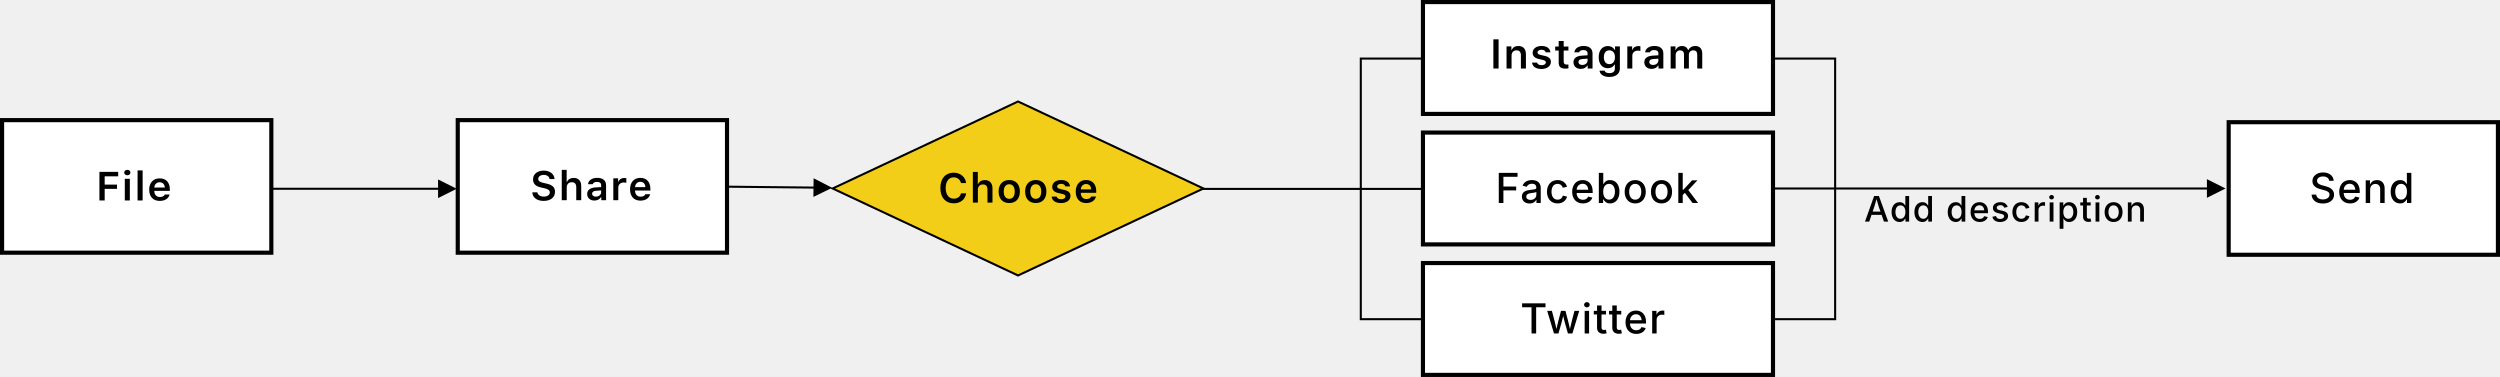
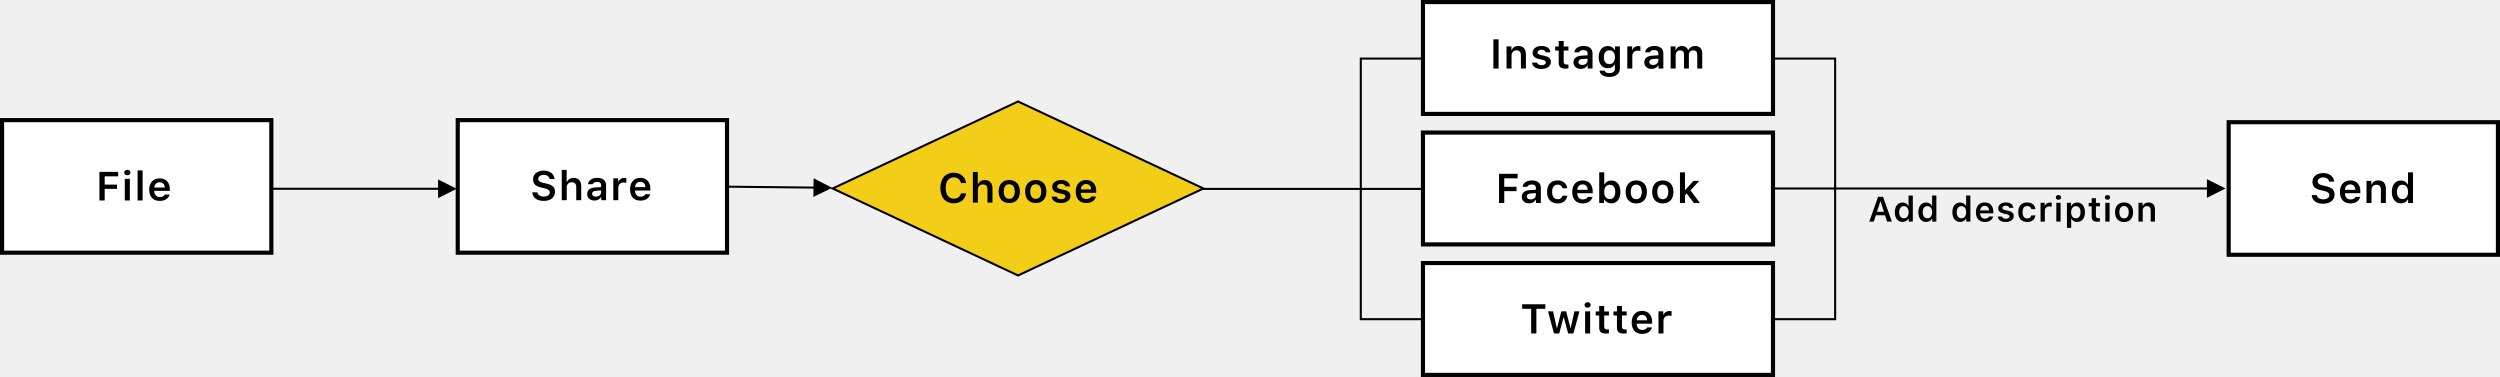
<svg xmlns="http://www.w3.org/2000/svg" width="1207px" height="182px" viewBox="0 0 1207 182" version="1.1">
  <g id="Page-1" stroke="none" stroke-width="1" fill="none" fill-rule="evenodd">
    <g id="Version-1" transform="translate(-94, -8646)">
      <g id="Group-122" transform="translate(94, 8646)">
-         <path id="Line" d="M211.5,91.639 L132,91.639 L131.5,91.639 L131.5,90.639 L132,90.639 L211.5,90.639 L211.5,86.639 L220.5,91.139 L211.5,95.639 L211.5,91.639 Z" fill="#000000" fill-rule="nonzero" />
-         <path id="Line" d="M392.754,91.067 L351.995,90.639 L351.495,90.633 L351.505,89.633 L352.005,89.639 L392.764,90.067 L392.807,86.067 L401.759,90.662 L392.712,95.067 L392.754,91.067 Z" fill="#000000" fill-rule="nonzero" />
+         <path id="Line" d="M211.5,91.639 L131.5,91.639 L131.5,90.639 L211.5,90.639 L211.5,86.639 L220.5,91.139 L211.5,95.639 L211.5,91.639 Z" fill="#000000" fill-rule="nonzero" />
+         <path id="Line" d="M392.754,91.067 L351.495,90.633 L351.505,89.633 L392.764,90.067 L392.807,86.067 L401.759,90.662 L392.712,95.067 L392.754,91.067 Z" fill="#000000" fill-rule="nonzero" />
        <g id="Group-12" transform="translate(402, 49)">
          <polygon id="Polygon" stroke="#000000" fill="#F3CE18" fill-rule="nonzero" points="89.5 0 179 42 89.5 84 0 42" />
          <path d="M58.475,49.166 C54.48,49.166 52,46.334 52,41.773 C52,37.193 54.471,34.371 58.465,34.371 C61.668,34.371 64.139,36.461 64.432,39.4 L61.951,39.4 C61.6,37.711 60.242,36.617 58.465,36.617 C56.072,36.617 54.578,38.59 54.578,41.764 C54.578,44.947 56.072,46.92 58.475,46.92 C60.262,46.92 61.619,45.924 61.961,44.342 L64.441,44.342 C64.109,47.223 61.727,49.166 58.475,49.166 Z M67.694,48.814 L67.694,34 L70.077,34 L70.077,39.859 L70.252,39.859 C70.76,38.658 71.903,37.936 73.494,37.936 C75.78,37.936 77.166,39.381 77.166,41.92 L77.166,48.814 L74.744,48.814 L74.744,42.496 C74.744,40.875 74.002,40.045 72.596,40.045 C71.004,40.045 70.116,41.08 70.116,42.613 L70.116,48.814 L67.694,48.814 Z M85.262,49.029 C82.059,49.029 80.126,46.939 80.126,43.473 C80.126,40.025 82.089,37.916 85.262,37.916 C88.446,37.916 90.399,40.016 90.399,43.473 C90.399,46.939 88.456,49.029 85.262,49.029 Z M85.262,46.998 C86.952,46.998 87.909,45.709 87.909,43.473 C87.909,41.246 86.942,39.947 85.262,39.947 C83.573,39.947 82.606,41.246 82.606,43.473 C82.606,45.709 83.573,46.998 85.262,46.998 Z M98.065,49.029 C94.862,49.029 92.929,46.939 92.929,43.473 C92.929,40.025 94.892,37.916 98.065,37.916 C101.249,37.916 103.202,40.016 103.202,43.473 C103.202,46.939 101.259,49.029 98.065,49.029 Z M98.065,46.998 C99.755,46.998 100.712,45.709 100.712,43.473 C100.712,41.246 99.745,39.947 98.065,39.947 C96.376,39.947 95.409,41.246 95.409,43.473 C95.409,45.709 96.376,46.998 98.065,46.998 Z M106.015,41.188 C106.015,39.254 107.773,37.916 110.292,37.916 C112.831,37.916 114.423,39.039 114.599,40.982 L112.324,40.982 C112.148,40.23 111.435,39.752 110.302,39.752 C109.199,39.752 108.369,40.279 108.369,41.051 C108.369,41.656 108.876,42.027 109.951,42.271 L111.835,42.701 C113.876,43.16 114.824,44.039 114.824,45.611 C114.824,47.662 112.939,49.029 110.273,49.029 C107.607,49.029 105.927,47.877 105.742,45.934 L108.134,45.934 C108.369,46.725 109.12,47.193 110.331,47.193 C111.552,47.193 112.402,46.656 112.402,45.865 C112.402,45.26 111.943,44.879 110.927,44.654 L109.033,44.215 C106.982,43.746 106.015,42.799 106.015,41.188 Z M122.373,39.84 C120.927,39.84 119.912,40.875 119.804,42.438 L124.834,42.438 C124.785,40.855 123.828,39.84 122.373,39.84 Z M124.853,45.875 L127.148,45.875 C126.689,47.818 124.922,49.029 122.402,49.029 C119.258,49.029 117.363,46.949 117.363,43.512 C117.363,40.074 119.287,37.916 122.383,37.916 C125.429,37.916 127.256,39.938 127.256,43.307 L127.256,44.088 L119.795,44.088 L119.795,44.215 C119.853,45.992 120.879,47.105 122.47,47.105 C123.672,47.105 124.502,46.666 124.853,45.875 Z" id="Choose" fill="#000000" />
        </g>
        <rect id="Rectangle" stroke="#000000" stroke-width="2" fill="#FFFFFF" fill-rule="nonzero" x="1" y="58" width="130" height="64" />
        <rect id="Rectangle" stroke="#000000" stroke-width="2" fill="#FFFFFF" fill-rule="nonzero" x="221" y="58" width="130" height="64" />
        <rect id="Rectangle" stroke="#000000" stroke-width="2" fill="#FFFFFF" fill-rule="nonzero" x="1076" y="59" width="130" height="64" />
-         <text id="Send" font-family="SFProText-Semibold, SF Pro Text" font-size="20" font-weight="500" letter-spacing="0.523" fill="#000000">
-           <tspan x="1115" y="98">Send</tspan>
-         </text>
+         <path d="M1116.094,94.172 L1118.555,94.172 C1118.711,95.432 1119.961,96.242 1121.748,96.242 C1123.408,96.242 1124.609,95.393 1124.609,94.211 C1124.609,93.195 1123.838,92.6 1122.031,92.18 L1120.205,91.76 C1117.646,91.184 1116.445,89.914 1116.445,87.814 C1116.445,85.256 1118.535,83.557 1121.689,83.557 C1124.648,83.557 1126.787,85.256 1126.904,87.678 L1124.492,87.678 C1124.316,86.438 1123.223,85.656 1121.68,85.656 C1120.059,85.656 1118.984,86.438 1118.984,87.639 C1118.984,88.586 1119.697,89.143 1121.445,89.543 L1123.066,89.914 C1125.928,90.559 1127.129,91.75 1127.129,93.898 C1127.129,96.643 1125.01,98.352 1121.592,98.352 C1118.359,98.352 1116.221,96.73 1116.094,94.172 Z M1134.713,89.025 C1133.267,89.025 1132.252,90.061 1132.144,91.623 L1137.174,91.623 C1137.125,90.041 1136.168,89.025 1134.713,89.025 Z M1137.193,95.061 L1139.488,95.061 C1139.029,97.004 1137.262,98.215 1134.742,98.215 C1131.597,98.215 1129.703,96.135 1129.703,92.697 C1129.703,89.26 1131.627,87.102 1134.722,87.102 C1137.769,87.102 1139.595,89.123 1139.595,92.492 L1139.595,93.273 L1132.135,93.273 L1132.135,93.4 C1132.193,95.178 1133.219,96.291 1134.81,96.291 C1136.012,96.291 1136.842,95.852 1137.193,95.061 Z M1142.55,98 L1142.55,87.316 L1144.884,87.316 L1144.884,89.025 L1145.05,89.025 C1145.558,87.834 1146.632,87.102 1148.224,87.102 C1150.607,87.102 1151.906,88.537 1151.906,91.086 L1151.906,98 L1149.484,98 L1149.484,91.662 C1149.484,90.031 1148.8,89.211 1147.326,89.211 C1145.88,89.211 1144.972,90.207 1144.972,91.779 L1144.972,98 L1142.55,98 Z M1159.167,98.176 C1156.462,98.176 1154.773,96.047 1154.773,92.648 C1154.773,89.27 1156.472,87.141 1159.167,87.141 C1160.632,87.141 1161.843,87.844 1162.41,89.016 L1162.576,89.016 L1162.576,83.186 L1164.997,83.186 L1164.997,98 L1162.654,98 L1162.654,96.311 L1162.488,96.311 C1161.882,97.482 1160.652,98.176 1159.167,98.176 Z M1159.919,89.201 C1158.269,89.201 1157.253,90.51 1157.253,92.658 C1157.253,94.816 1158.259,96.115 1159.919,96.115 C1161.589,96.115 1162.605,94.807 1162.605,92.658 C1162.605,90.529 1161.579,89.201 1159.919,89.201 Z" id="Send" fill="#000000" fill-rule="nonzero" />
        <g id="Group-18" transform="translate(686, 0)">
          <rect id="Rectangle" stroke="#000000" stroke-width="2" fill="#FFFFFF" fill-rule="nonzero" x="1" y="127" width="169" height="54" />
          <rect id="Rectangle" stroke="#000000" stroke-width="2" fill="#FFFFFF" fill-rule="nonzero" x="1" y="64" width="169" height="54" />
          <rect id="Rectangle" stroke="#000000" stroke-width="2" fill="#FFFFFF" fill-rule="nonzero" x="1" y="1" width="169" height="54" />
          <path d="M37.52,33.092 L35,33.092 L35,19 L37.52,19 L37.52,33.092 Z M41.358,33.092 L41.358,22.408 L43.692,22.408 L43.692,24.117 L43.858,24.117 C44.366,22.926 45.44,22.193 47.032,22.193 C49.414,22.193 50.713,23.629 50.713,26.178 L50.713,33.092 L48.291,33.092 L48.291,26.754 C48.291,25.123 47.608,24.303 46.133,24.303 C44.688,24.303 43.78,25.299 43.78,26.871 L43.78,33.092 L41.358,33.092 Z M53.956,25.465 C53.956,23.531 55.714,22.193 58.233,22.193 C60.772,22.193 62.364,23.316 62.54,25.26 L60.264,25.26 C60.089,24.508 59.376,24.029 58.243,24.029 C57.139,24.029 56.309,24.557 56.309,25.328 C56.309,25.934 56.817,26.305 57.891,26.549 L59.776,26.979 C61.817,27.438 62.764,28.316 62.764,29.889 C62.764,31.939 60.88,33.307 58.214,33.307 C55.548,33.307 53.868,32.154 53.682,30.211 L56.075,30.211 C56.309,31.002 57.061,31.471 58.272,31.471 C59.493,31.471 60.342,30.934 60.342,30.143 C60.342,29.537 59.883,29.156 58.868,28.932 L56.973,28.492 C54.923,28.023 53.956,27.076 53.956,25.465 Z M66.534,19.791 L68.946,19.791 L68.946,22.477 L71.231,22.477 L71.231,24.41 L68.946,24.41 L68.946,29.654 C68.946,30.709 69.396,31.178 70.411,31.178 C70.753,31.178 70.939,31.158 71.231,31.129 L71.231,33.023 C70.88,33.092 70.431,33.141 69.962,33.141 C67.511,33.141 66.534,32.311 66.534,30.24 L66.534,24.41 L64.845,24.41 L64.845,22.477 L66.534,22.477 L66.534,19.791 Z M77.921,31.363 C79.386,31.363 80.48,30.416 80.48,29.176 L80.48,28.326 L78.068,28.482 C76.71,28.57 76.076,29.059 76.076,29.928 C76.076,30.826 76.847,31.363 77.921,31.363 Z M77.208,33.268 C75.148,33.268 73.673,32.018 73.673,30.064 C73.673,28.131 75.128,27.018 77.726,26.861 L80.48,26.695 L80.48,25.797 C80.48,24.752 79.777,24.166 78.468,24.166 C77.355,24.166 76.593,24.557 76.369,25.279 L74.083,25.279 C74.279,23.395 76.046,22.193 78.585,22.193 C81.329,22.193 82.872,23.531 82.872,25.797 L82.872,33.092 L80.538,33.092 L80.538,31.627 L80.372,31.627 C79.777,32.662 78.605,33.268 77.208,33.268 Z M90.988,30.963 C92.677,30.963 93.693,29.674 93.693,27.633 C93.693,25.592 92.668,24.293 90.988,24.293 C89.299,24.293 88.342,25.592 88.342,27.633 C88.342,29.674 89.299,30.963 90.988,30.963 Z M90.988,37.154 C88.244,37.154 86.447,35.943 86.252,34.107 L88.683,34.107 C88.84,34.84 89.699,35.309 91.027,35.309 C92.687,35.309 93.654,34.527 93.654,33.189 L93.654,31.168 L93.488,31.168 C92.873,32.311 91.711,32.936 90.226,32.936 C87.531,32.936 85.851,30.846 85.851,27.633 C85.851,24.361 87.541,22.232 90.265,22.232 C91.72,22.232 92.99,22.955 93.576,24.117 L93.742,24.117 L93.742,22.408 L96.076,22.408 L96.076,33.131 C96.076,35.602 94.103,37.154 90.988,37.154 Z M99.66,33.092 L99.66,22.408 L101.994,22.408 L101.994,24.068 L102.16,24.068 C102.453,23.014 103.606,22.232 104.982,22.232 C105.334,22.232 105.764,22.271 105.988,22.34 L105.988,24.586 C105.803,24.518 105.158,24.449 104.748,24.449 C103.176,24.449 102.082,25.426 102.082,26.92 L102.082,33.092 L99.66,33.092 Z M112.112,31.363 C113.577,31.363 114.67,30.416 114.67,29.176 L114.67,28.326 L112.258,28.482 C110.901,28.57 110.266,29.059 110.266,29.928 C110.266,30.826 111.038,31.363 112.112,31.363 Z M111.399,33.268 C109.338,33.268 107.864,32.018 107.864,30.064 C107.864,28.131 109.319,27.018 111.916,26.861 L114.67,26.695 L114.67,25.797 C114.67,24.752 113.967,24.166 112.659,24.166 C111.545,24.166 110.784,24.557 110.559,25.279 L108.274,25.279 C108.469,23.395 110.237,22.193 112.776,22.193 C115.52,22.193 117.063,23.531 117.063,25.797 L117.063,33.092 L114.729,33.092 L114.729,31.627 L114.563,31.627 C113.967,32.662 112.795,33.268 111.399,33.268 Z M120.589,33.092 L120.589,22.408 L122.923,22.408 L122.923,24.137 L123.089,24.137 C123.548,22.916 124.641,22.193 126.057,22.193 C127.532,22.193 128.557,22.936 129.007,24.137 L129.173,24.137 C129.7,22.965 130.93,22.193 132.415,22.193 C134.553,22.193 135.843,23.531 135.843,25.748 L135.843,33.092 L133.43,33.092 L133.43,26.363 C133.43,24.986 132.776,24.303 131.477,24.303 C130.218,24.303 129.387,25.221 129.387,26.441 L129.387,33.092 L127.034,33.092 L127.034,26.188 C127.034,25.016 126.292,24.303 125.1,24.303 C123.899,24.303 123.01,25.289 123.01,26.598 L123.01,33.092 L120.589,33.092 Z" id="Instagram" fill="#000000" />
-           <text id="Facebook" font-family="SFProText-Semibold, SF Pro Text" font-size="20" font-weight="500" letter-spacing="0.616" fill="#000000">
-             <tspan x="36" y="98">Facebook</tspan>
-           </text>
-           <text id="Twitter" font-family="SFProText-Semibold, SF Pro Text" font-size="20" font-weight="500" letter-spacing="0.616" fill="#000000">
-             <tspan x="48" y="161">Twitter</tspan>
-           </text>
+           <path d="M40.258,98 L37.738,98 L37.738,83.908 L46.723,83.908 L46.723,86.086 L40.258,86.086 L40.258,90.188 L46.166,90.188 L46.166,92.287 L40.258,92.287 L40.258,98 Z M52.963,96.271 C54.428,96.271 55.522,95.324 55.522,94.084 L55.522,93.234 L53.11,93.391 C51.752,93.479 51.118,93.967 51.118,94.836 C51.118,95.734 51.889,96.271 52.963,96.271 Z M52.25,98.176 C50.19,98.176 48.715,96.926 48.715,94.973 C48.715,93.039 50.17,91.926 52.768,91.77 L55.522,91.604 L55.522,90.705 C55.522,89.66 54.819,89.074 53.51,89.074 C52.397,89.074 51.635,89.465 51.41,90.188 L49.125,90.188 C49.321,88.303 51.088,87.102 53.627,87.102 C56.371,87.102 57.914,88.439 57.914,90.705 L57.914,98 L55.58,98 L55.58,96.535 L55.414,96.535 C54.819,97.57 53.647,98.176 52.25,98.176 Z M70.669,90.91 L68.364,90.91 C68.139,89.875 67.339,89.133 66.01,89.133 C64.35,89.133 63.364,90.412 63.364,92.629 C63.364,94.875 64.36,96.184 66.01,96.184 C67.27,96.184 68.11,95.588 68.364,94.475 L70.669,94.475 C70.405,96.711 68.725,98.215 66.02,98.215 C62.807,98.215 60.913,96.145 60.913,92.629 C60.913,89.162 62.798,87.102 66.01,87.102 C68.755,87.102 70.415,88.664 70.669,90.91 Z M78.081,89.025 C76.636,89.025 75.62,90.061 75.513,91.623 L80.542,91.623 C80.493,90.041 79.536,89.025 78.081,89.025 Z M80.562,95.061 L82.856,95.061 C82.397,97.004 80.63,98.215 78.11,98.215 C74.966,98.215 73.071,96.135 73.071,92.697 C73.071,89.26 74.995,87.102 78.091,87.102 C81.138,87.102 82.964,89.123 82.964,92.492 L82.964,93.273 L75.503,93.273 L75.503,93.4 C75.562,95.178 76.587,96.291 78.179,96.291 C79.38,96.291 80.21,95.852 80.562,95.061 Z M91.949,98.176 C90.454,98.176 89.214,97.482 88.609,96.311 L88.443,96.311 L88.443,98 L86.109,98 L86.109,83.186 L88.531,83.186 L88.531,89.016 L88.697,89.016 C89.253,87.854 90.484,87.141 91.949,87.141 C94.654,87.141 96.333,89.24 96.333,92.658 C96.333,96.057 94.644,98.176 91.949,98.176 Z M91.187,89.201 C89.537,89.201 88.492,90.529 88.492,92.658 C88.492,94.787 89.527,96.115 91.187,96.115 C92.847,96.115 93.843,94.807 93.843,92.658 C93.843,90.51 92.837,89.201 91.187,89.201 Z M103.99,98.215 C100.787,98.215 98.853,96.125 98.853,92.658 C98.853,89.211 100.816,87.102 103.99,87.102 C107.174,87.102 109.127,89.201 109.127,92.658 C109.127,96.125 107.183,98.215 103.99,98.215 Z M103.99,96.184 C105.679,96.184 106.636,94.895 106.636,92.658 C106.636,90.432 105.67,89.133 103.99,89.133 C102.301,89.133 101.334,90.432 101.334,92.658 C101.334,94.895 102.301,96.184 103.99,96.184 Z M116.793,98.215 C113.59,98.215 111.656,96.125 111.656,92.658 C111.656,89.211 113.619,87.102 116.793,87.102 C119.977,87.102 121.93,89.201 121.93,92.658 C121.93,96.125 119.986,98.215 116.793,98.215 Z M116.793,96.184 C118.482,96.184 119.44,94.895 119.44,92.658 C119.44,90.432 118.473,89.133 116.793,89.133 C115.104,89.133 114.137,90.432 114.137,92.658 C114.137,94.895 115.104,96.184 116.793,96.184 Z M127.672,91.672 L131.618,87.316 L134.43,87.316 L130.172,91.896 L134.723,98 L131.793,98 L128.366,93.42 L127.506,94.279 L127.506,98 L125.084,98 L125.084,83.186 L127.506,83.186 L127.506,91.672 L127.672,91.672 Z" id="Facebook" fill="#000000" fill-rule="nonzero" />
+           <path d="M55.764,161 L53.244,161 L53.244,149.086 L48.908,149.086 L48.908,146.908 L60.109,146.908 L60.109,149.086 L55.764,149.086 L55.764,161 Z M76.545,150.316 L73.655,161 L71.106,161 L69.026,153.305 L68.86,153.305 L66.789,161 L64.27,161 L61.379,150.316 L63.821,150.316 L65.598,158.295 L65.764,158.295 L67.815,150.316 L70.129,150.316 L72.2,158.295 L72.366,158.295 L74.133,150.316 L76.545,150.316 Z M79.299,161 L79.299,150.316 L81.712,150.316 L81.712,161 L79.299,161 Z M80.501,148.578 C79.622,148.578 79.007,148.012 79.007,147.24 C79.007,146.469 79.622,145.902 80.501,145.902 C81.389,145.902 81.995,146.469 81.995,147.24 C81.995,148.012 81.389,148.578 80.501,148.578 Z M86.097,147.699 L88.509,147.699 L88.509,150.385 L90.794,150.385 L90.794,152.318 L88.509,152.318 L88.509,157.562 C88.509,158.617 88.958,159.086 89.974,159.086 C90.315,159.086 90.501,159.066 90.794,159.037 L90.794,160.932 C90.442,161 89.993,161.049 89.524,161.049 C87.073,161.049 86.097,160.219 86.097,158.148 L86.097,152.318 L84.407,152.318 L84.407,150.385 L86.097,150.385 L86.097,147.699 Z M94.662,147.699 L97.074,147.699 L97.074,150.385 L99.359,150.385 L99.359,152.318 L97.074,152.318 L97.074,157.562 C97.074,158.617 97.523,159.086 98.538,159.086 C98.88,159.086 99.066,159.066 99.359,159.037 L99.359,160.932 C99.007,161 98.558,161.049 98.089,161.049 C95.638,161.049 94.662,160.219 94.662,158.148 L94.662,152.318 L92.972,152.318 L92.972,150.385 L94.662,150.385 L94.662,147.699 Z M106.781,152.025 C105.336,152.025 104.32,153.061 104.213,154.623 L109.242,154.623 C109.193,153.041 108.236,152.025 106.781,152.025 Z M109.261,158.061 L111.556,158.061 C111.097,160.004 109.33,161.215 106.81,161.215 C103.666,161.215 101.771,159.135 101.771,155.697 C101.771,152.26 103.695,150.102 106.791,150.102 C109.838,150.102 111.664,152.123 111.664,155.492 L111.664,156.273 L104.203,156.273 L104.203,156.4 C104.261,158.178 105.287,159.291 106.879,159.291 C108.08,159.291 108.91,158.852 109.261,158.061 Z M114.711,161 L114.711,150.316 L117.045,150.316 L117.045,151.977 L117.211,151.977 C117.504,150.922 118.656,150.141 120.033,150.141 C120.385,150.141 120.815,150.18 121.039,150.248 L121.039,152.494 C120.854,152.426 120.209,152.357 119.799,152.357 C118.227,152.357 117.133,153.334 117.133,154.828 L117.133,161 L114.711,161 Z" id="Twitter" fill="#000000" fill-rule="nonzero" />
        </g>
        <path d="M50.539,96.79 L48,96.79 L48,82.985 L57.053,82.985 L57.053,85.119 L50.539,85.119 L50.539,89.136 L56.492,89.136 L56.492,91.193 L50.539,91.193 L50.539,96.79 Z M60.252,96.79 L60.252,86.324 L62.682,86.324 L62.682,96.79 L60.252,96.79 Z M61.462,84.621 C60.577,84.621 59.957,84.066 59.957,83.311 C59.957,82.555 60.577,82 61.462,82 C62.358,82 62.968,82.555 62.968,83.311 C62.968,84.066 62.358,84.621 61.462,84.621 Z M66.422,96.79 L66.422,82.277 L68.863,82.277 L68.863,96.79 L66.422,96.79 Z M77.08,87.998 C75.623,87.998 74.6,89.012 74.492,90.543 L79.56,90.543 C79.51,88.993 78.546,87.998 77.08,87.998 Z M79.579,93.91 L81.892,93.91 C81.429,95.814 79.648,97 77.109,97 C73.941,97 72.032,94.962 72.032,91.595 C72.032,88.228 73.97,86.114 77.09,86.114 C80.16,86.114 82,88.094 82,91.394 L82,92.159 L74.482,92.159 L74.482,92.284 C74.541,94.025 75.574,95.115 77.178,95.115 C78.389,95.115 79.225,94.685 79.579,93.91 Z" id="File" fill="#000000" />
        <path d="M257,92.866 L259.442,92.866 C259.597,94.112 260.837,94.914 262.611,94.914 C264.258,94.914 265.45,94.073 265.45,92.905 C265.45,91.9 264.684,91.311 262.892,90.896 L261.08,90.48 C258.541,89.91 257.349,88.655 257.349,86.578 C257.349,84.048 259.423,82.367 262.553,82.367 C265.489,82.367 267.611,84.048 267.727,86.443 L265.334,86.443 C265.159,85.216 264.074,84.444 262.543,84.444 C260.934,84.444 259.868,85.216 259.868,86.404 C259.868,87.341 260.576,87.892 262.31,88.288 L263.919,88.655 C266.758,89.292 267.95,90.471 267.95,92.596 C267.95,95.31 265.847,97 262.456,97 C259.248,97 257.126,95.397 257,92.866 Z M271.216,96.652 L271.216,82 L273.581,82 L273.581,87.795 L273.755,87.795 C274.259,86.607 275.393,85.892 276.972,85.892 C279.24,85.892 280.616,87.322 280.616,89.833 L280.616,96.652 L278.213,96.652 L278.213,90.403 C278.213,88.8 277.476,87.979 276.081,87.979 C274.501,87.979 273.619,89.003 273.619,90.519 L273.619,96.652 L271.216,96.652 Z M287.7,94.943 C289.153,94.943 290.239,94.006 290.239,92.779 L290.239,91.939 L287.845,92.093 C286.498,92.18 285.868,92.663 285.868,93.523 C285.868,94.411 286.634,94.943 287.7,94.943 Z M286.992,96.826 C284.948,96.826 283.484,95.59 283.484,93.658 C283.484,91.746 284.928,90.645 287.506,90.49 L290.239,90.326 L290.239,89.437 C290.239,88.404 289.541,87.824 288.242,87.824 C287.138,87.824 286.382,88.211 286.159,88.925 L283.891,88.925 C284.085,87.061 285.839,85.873 288.359,85.873 C291.082,85.873 292.613,87.196 292.613,89.437 L292.613,96.652 L290.297,96.652 L290.297,95.203 L290.132,95.203 C289.541,96.227 288.378,96.826 286.992,96.826 Z M296.111,96.652 L296.111,86.086 L298.427,86.086 L298.427,87.728 L298.592,87.728 C298.883,86.684 300.026,85.912 301.393,85.912 C301.741,85.912 302.168,85.95 302.391,86.018 L302.391,88.24 C302.207,88.172 301.567,88.104 301.16,88.104 C299.6,88.104 298.514,89.07 298.514,90.548 L298.514,96.652 L296.111,96.652 Z M309.155,87.776 C307.721,87.776 306.713,88.8 306.606,90.345 L311.597,90.345 C311.548,88.78 310.599,87.776 309.155,87.776 Z M311.616,93.745 L313.893,93.745 C313.438,95.667 311.684,96.865 309.184,96.865 C306.064,96.865 304.184,94.807 304.184,91.408 C304.184,88.008 306.093,85.873 309.165,85.873 C312.188,85.873 314,87.873 314,91.205 L314,91.977 L306.597,91.977 L306.597,92.103 C306.655,93.861 307.672,94.962 309.252,94.962 C310.444,94.962 311.267,94.527 311.616,93.745 Z" id="Share" fill="#000000" />
        <g id="Group-13" transform="translate(580, 28)" fill-rule="nonzero" stroke="#000000">
          <polyline id="Path-2" points="0.728 63.204 62.689 63.204 106.302 63.204" />
          <polyline id="Path-3" points="107.04 126.102 76.993 126.102 76.993 63.278" />
          <polyline id="Path-3" transform="translate(92.01643, 31.69002) scale(1, -1) translate(-92.01643, -31.69002) " points="107.04 63.102 76.993 63.102 76.993 0.278" />
        </g>
-         <g id="Group-13" transform="translate(964.5, 91.5) scale(-1, 1) translate(-964.5, -91.5) translate(855, 28)">
-           <text id="Add-description" transform="translate(103.5, 73) scale(-1, 1) translate(-103.5, -73) " font-family="SFProText-Semibold, SF Pro Text" font-size="17" font-weight="500" letter-spacing="0.523" fill="#000000">
-             <tspan x="33" y="79">Add description</tspan>
-           </text>
-           <path id="Line-2" d="M8.5,62.5 L217,62.5 L217.5,62.5 L217.5,63.5 L217,63.5 L8.5,63.5 L8.5,67.5 L-0.5,63 L8.5,58.5 L8.5,62.5 Z" fill="#000000" fill-rule="nonzero" />
-           <polyline id="Path-3" stroke="#000000" fill-rule="nonzero" points="218.04 126.102 187.993 126.102 187.993 63.278" />
-           <polyline id="Path-3" stroke="#000000" fill-rule="nonzero" transform="translate(203.0164, 31.69002) scale(1, -1) translate(-203.0164, -31.69002) " points="218.04 63.102 187.993 63.102 187.993 0.278" />
+         <g id="Group-13" transform="translate(964.5, 91.5) scale(-1, 1) translate(-964.5, -91.5) translate(855, 28)" fill-rule="nonzero">
+           <path d="M42.206,79 L41.193,75.937 L36.785,75.937 L35.756,79 L33.589,79 L37.839,67.022 L40.247,67.022 L44.505,79 L42.206,79 Z M38.927,69.305 L37.283,74.244 L40.695,74.244 L39.068,69.305 L38.927,69.305 Z M49.66,79.149 C47.361,79.149 45.925,77.34 45.925,74.451 C45.925,71.579 47.369,69.77 49.66,69.77 C50.905,69.77 51.934,70.367 52.416,71.363 L52.557,71.363 L52.557,66.408 L54.616,66.408 L54.616,79 L52.623,79 L52.623,77.564 L52.482,77.564 C51.968,78.56 50.922,79.149 49.66,79.149 Z M50.299,71.521 C48.896,71.521 48.033,72.633 48.033,74.459 C48.033,76.294 48.888,77.398 50.299,77.398 C51.719,77.398 52.582,76.286 52.582,74.459 C52.582,72.65 51.71,71.521 50.299,71.521 Z M61.024,79.149 C58.725,79.149 57.289,77.34 57.289,74.451 C57.289,71.579 58.733,69.77 61.024,69.77 C62.269,69.77 63.298,70.367 63.78,71.363 L63.921,71.363 L63.921,66.408 L65.98,66.408 L65.98,79 L63.987,79 L63.987,77.564 L63.846,77.564 C63.332,78.56 62.286,79.149 61.024,79.149 Z M61.663,71.521 C60.26,71.521 59.397,72.633 59.397,74.459 C59.397,76.294 60.252,77.398 61.663,77.398 C63.083,77.398 63.946,76.286 63.946,74.459 C63.946,72.65 63.074,71.521 61.663,71.521 Z M77.444,79.149 C75.144,79.149 73.708,77.34 73.708,74.451 C73.708,71.579 75.153,69.77 77.444,69.77 C78.689,69.77 79.718,70.367 80.199,71.363 L80.34,71.363 L80.34,66.408 L82.399,66.408 L82.399,79 L80.407,79 L80.407,77.564 L80.266,77.564 C79.751,78.56 78.705,79.149 77.444,79.149 Z M78.083,71.521 C76.68,71.521 75.817,72.633 75.817,74.459 C75.817,76.294 76.672,77.398 78.083,77.398 C79.502,77.398 80.365,76.286 80.365,74.459 C80.365,72.65 79.494,71.521 78.083,71.521 Z M89.331,71.372 C88.102,71.372 87.239,72.251 87.147,73.58 L91.422,73.58 C91.381,72.235 90.567,71.372 89.331,71.372 Z M91.439,76.501 L93.39,76.501 C92.999,78.153 91.497,79.183 89.355,79.183 C86.683,79.183 85.072,77.415 85.072,74.493 C85.072,71.571 86.707,69.736 89.339,69.736 C91.929,69.736 93.481,71.455 93.481,74.318 L93.481,74.982 L87.139,74.982 L87.139,75.09 C87.189,76.601 88.061,77.547 89.414,77.547 C90.435,77.547 91.14,77.174 91.439,76.501 Z M95.864,72.517 C95.864,70.874 97.358,69.736 99.499,69.736 C101.657,69.736 103.011,70.691 103.16,72.343 L101.226,72.343 C101.076,71.704 100.47,71.297 99.508,71.297 C98.57,71.297 97.864,71.745 97.864,72.401 C97.864,72.916 98.296,73.231 99.209,73.438 L100.811,73.804 C102.546,74.194 103.351,74.941 103.351,76.277 C103.351,78.021 101.749,79.183 99.483,79.183 C97.217,79.183 95.789,78.203 95.631,76.551 L97.665,76.551 C97.864,77.224 98.503,77.622 99.532,77.622 C100.57,77.622 101.292,77.166 101.292,76.493 C101.292,75.979 100.902,75.655 100.039,75.464 L98.428,75.09 C96.685,74.692 95.864,73.887 95.864,72.517 Z M113.802,72.974 L111.843,72.974 C111.652,72.094 110.971,71.463 109.842,71.463 C108.431,71.463 107.593,72.55 107.593,74.435 C107.593,76.344 108.439,77.456 109.842,77.456 C110.913,77.456 111.627,76.95 111.843,76.003 L113.802,76.003 C113.578,77.904 112.15,79.183 109.851,79.183 C107.12,79.183 105.509,77.423 105.509,74.435 C105.509,71.488 107.111,69.736 109.842,69.736 C112.175,69.736 113.586,71.064 113.802,72.974 Z M116.292,79 L116.292,69.919 L118.276,69.919 L118.276,71.33 L118.417,71.33 C118.666,70.434 119.646,69.77 120.816,69.77 C121.115,69.77 121.48,69.803 121.671,69.861 L121.671,71.77 C121.514,71.712 120.966,71.654 120.617,71.654 C119.281,71.654 118.351,72.484 118.351,73.754 L118.351,79 L116.292,79 Z M123.904,79 L123.904,69.919 L125.955,69.919 L125.955,79 L123.904,79 Z M124.925,68.441 C124.178,68.441 123.655,67.96 123.655,67.304 C123.655,66.648 124.178,66.167 124.925,66.167 C125.681,66.167 126.195,66.648 126.195,67.304 C126.195,67.96 125.681,68.441 124.925,68.441 Z M133.974,69.77 C136.273,69.77 137.717,71.546 137.717,74.459 C137.717,77.356 136.289,79.149 133.998,79.149 C132.695,79.149 131.691,78.585 131.226,77.622 L131.085,77.622 L131.085,82.021 L129.026,82.021 L129.026,69.919 L131.01,69.919 L131.01,71.421 L131.151,71.421 C131.674,70.392 132.728,69.77 133.974,69.77 Z M133.326,77.398 C134.754,77.398 135.601,76.294 135.601,74.459 C135.601,72.625 134.746,71.521 133.334,71.521 C131.932,71.521 131.052,72.65 131.043,74.459 C131.052,76.277 131.923,77.398 133.326,77.398 Z M140.963,67.694 L143.013,67.694 L143.013,69.977 L144.956,69.977 L144.956,71.621 L143.013,71.621 L143.013,76.078 C143.013,76.975 143.395,77.373 144.259,77.373 C144.549,77.373 144.707,77.356 144.956,77.332 L144.956,78.942 C144.657,79 144.275,79.042 143.877,79.042 C141.793,79.042 140.963,78.336 140.963,76.576 L140.963,71.621 L139.527,71.621 L139.527,69.977 L140.963,69.977 L140.963,67.694 Z M147.563,79 L147.563,69.919 L149.613,69.919 L149.613,79 L147.563,79 Z M148.584,68.441 C147.836,68.441 147.313,67.96 147.313,67.304 C147.313,66.648 147.836,66.167 148.584,66.167 C149.339,66.167 149.854,66.648 149.854,67.304 C149.854,67.96 149.339,68.441 148.584,68.441 Z M156.602,79.183 C153.88,79.183 152.236,77.406 152.236,74.459 C152.236,71.529 153.905,69.736 156.602,69.736 C159.308,69.736 160.969,71.521 160.969,74.459 C160.969,77.406 159.317,79.183 156.602,79.183 Z M156.602,77.456 C158.038,77.456 158.852,76.36 158.852,74.459 C158.852,72.567 158.03,71.463 156.602,71.463 C155.166,71.463 154.345,72.567 154.345,74.459 C154.345,76.36 155.166,77.456 156.602,77.456 Z M163.567,79 L163.567,69.919 L165.551,69.919 L165.551,71.372 L165.692,71.372 C166.124,70.359 167.037,69.736 168.39,69.736 C170.415,69.736 171.519,70.957 171.519,73.123 L171.519,79 L169.461,79 L169.461,73.613 C169.461,72.227 168.879,71.529 167.626,71.529 C166.398,71.529 165.626,72.376 165.626,73.712 L165.626,79 L163.567,79 Z" id="Adddescription" fill="#000000" transform="translate(102.5542, 74.09424) scale(-1, 1) translate(-102.5542, -74.09424) " />
+           <path id="Line-2" d="M8.5,62.5 L217.5,62.5 L217.5,63.5 L8.5,63.5 L8.5,67.5 L-0.5,63 L8.5,58.5 L8.5,62.5 Z" fill="#000000" />
+           <polyline id="Path-3" stroke="#000000" points="218.04 126.102 187.993 126.102 187.993 63.278" />
+           <polyline id="Path-3" stroke="#000000" transform="translate(203.0164, 31.69002) scale(1, -1) translate(-203.0164, -31.69002) " points="218.04 63.102 187.993 63.102 187.993 0.278" />
        </g>
      </g>
    </g>
  </g>
</svg>
